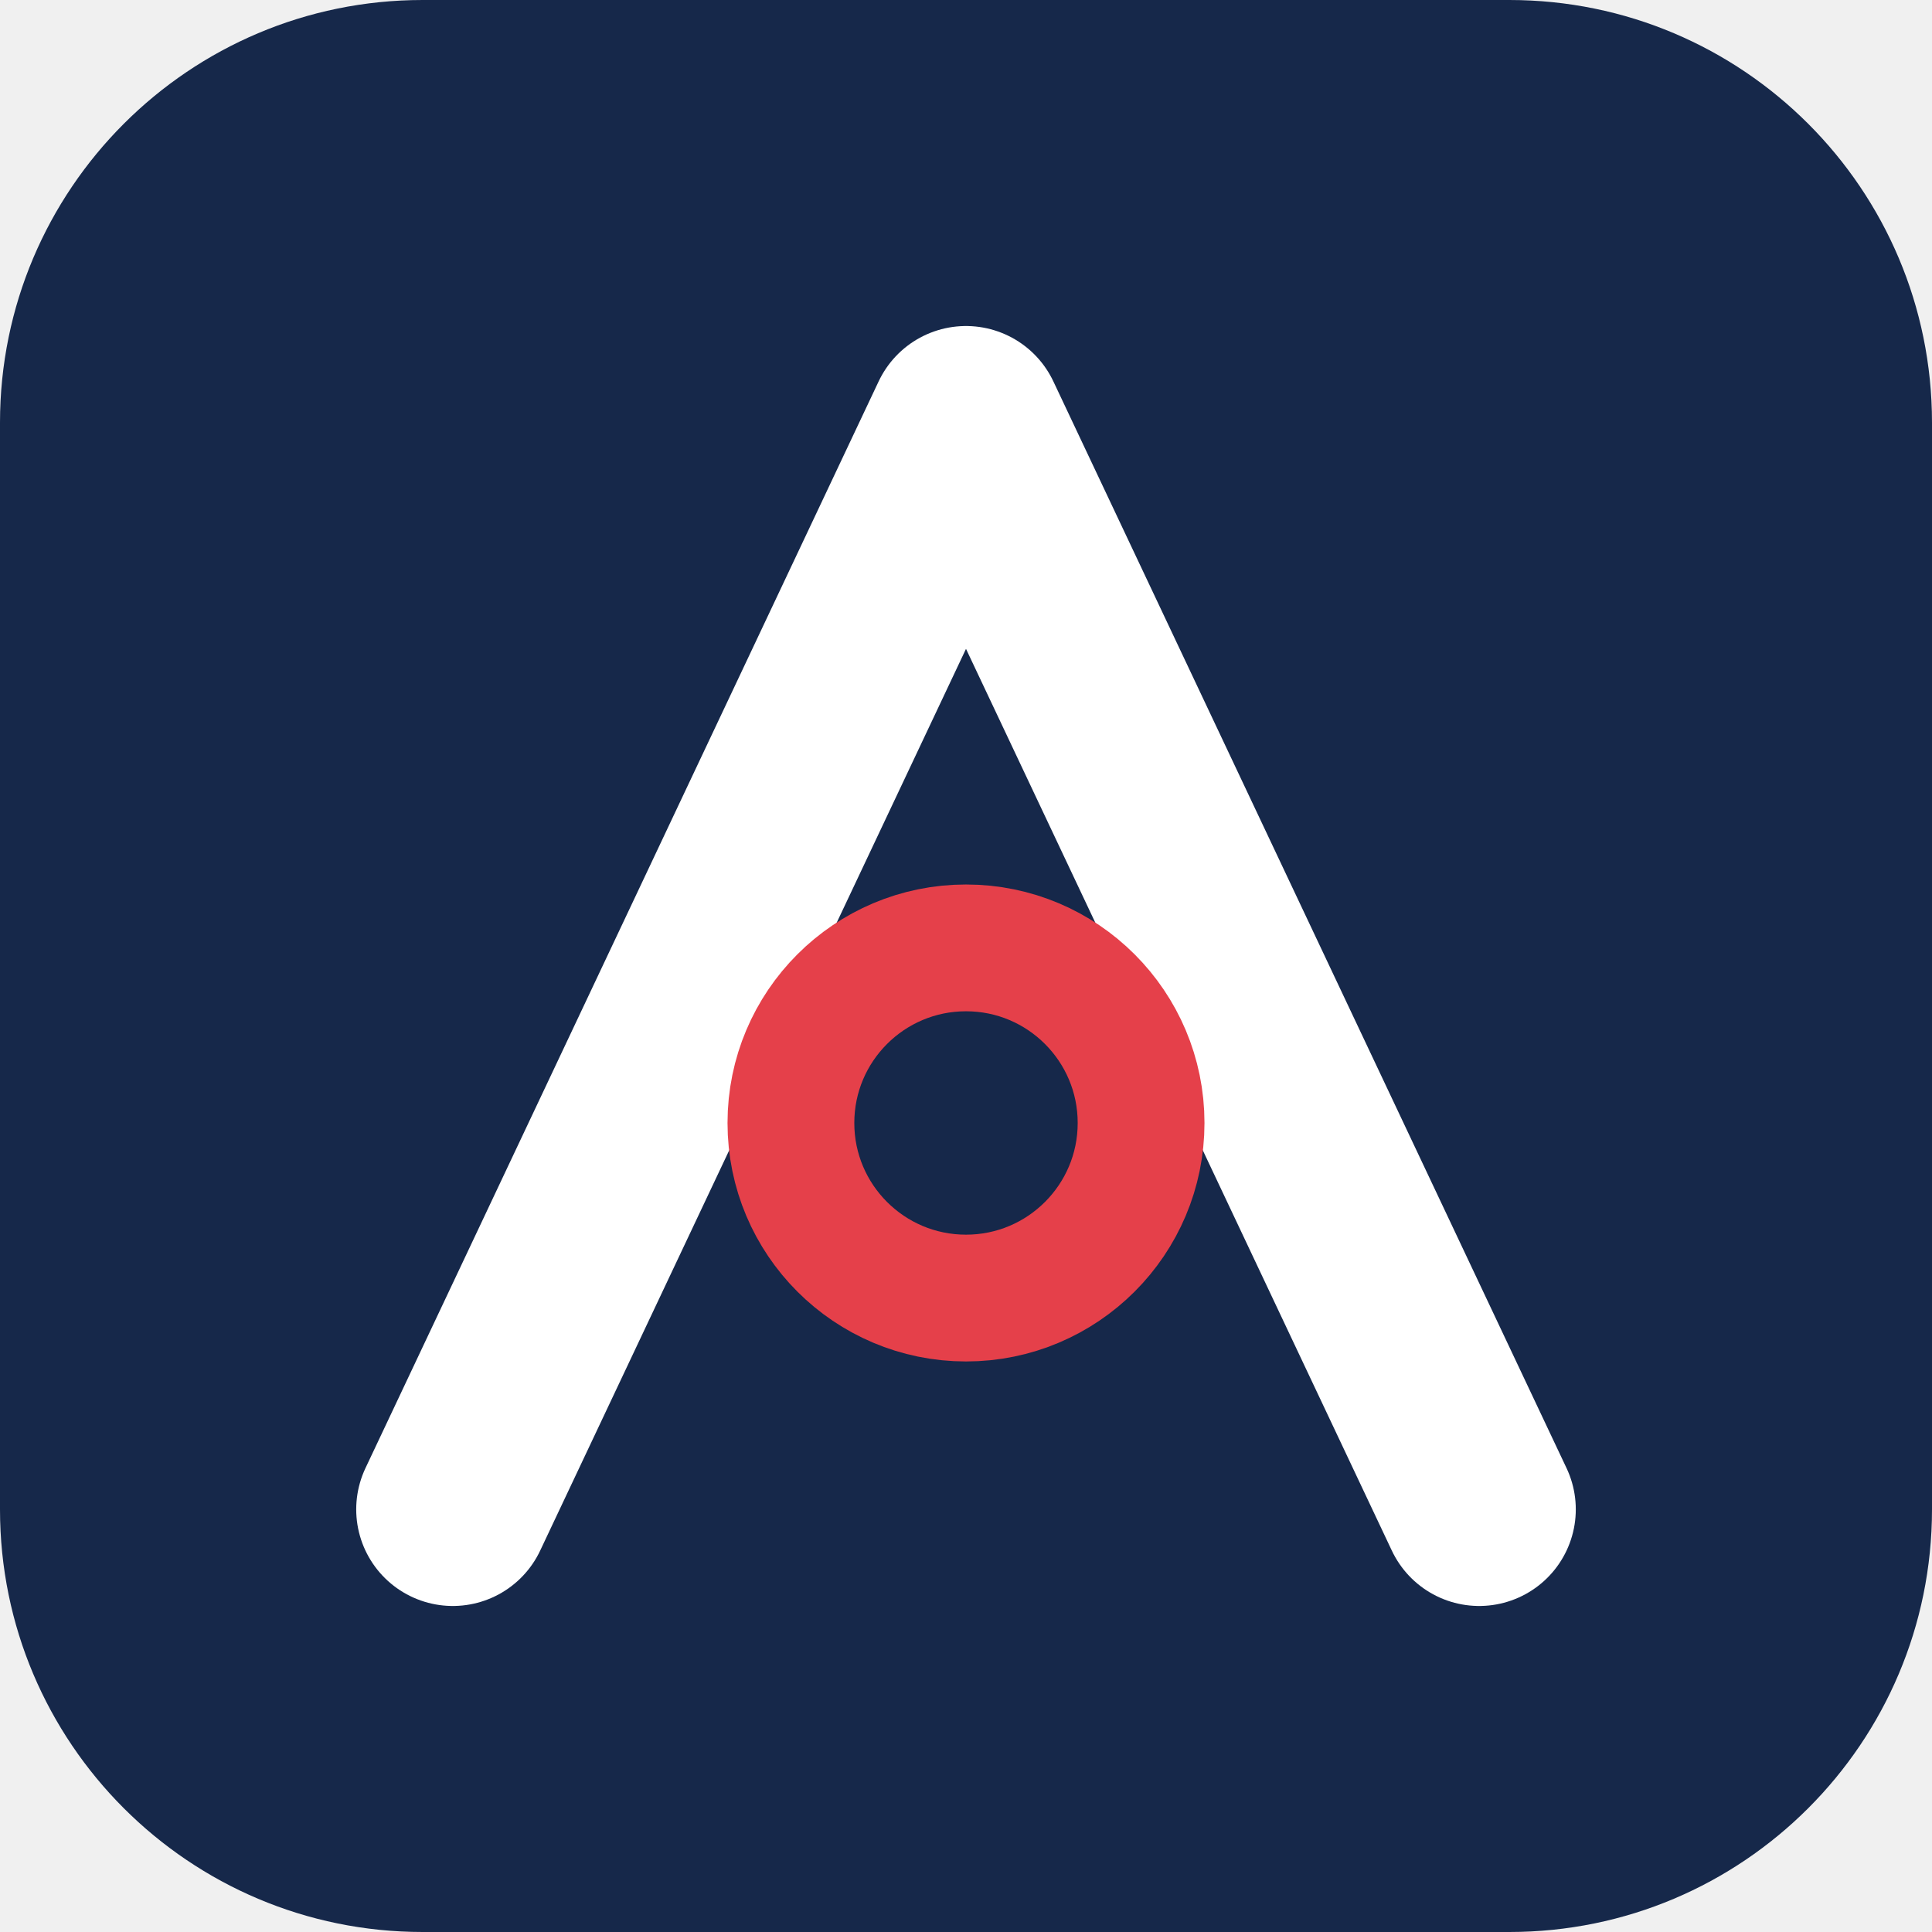
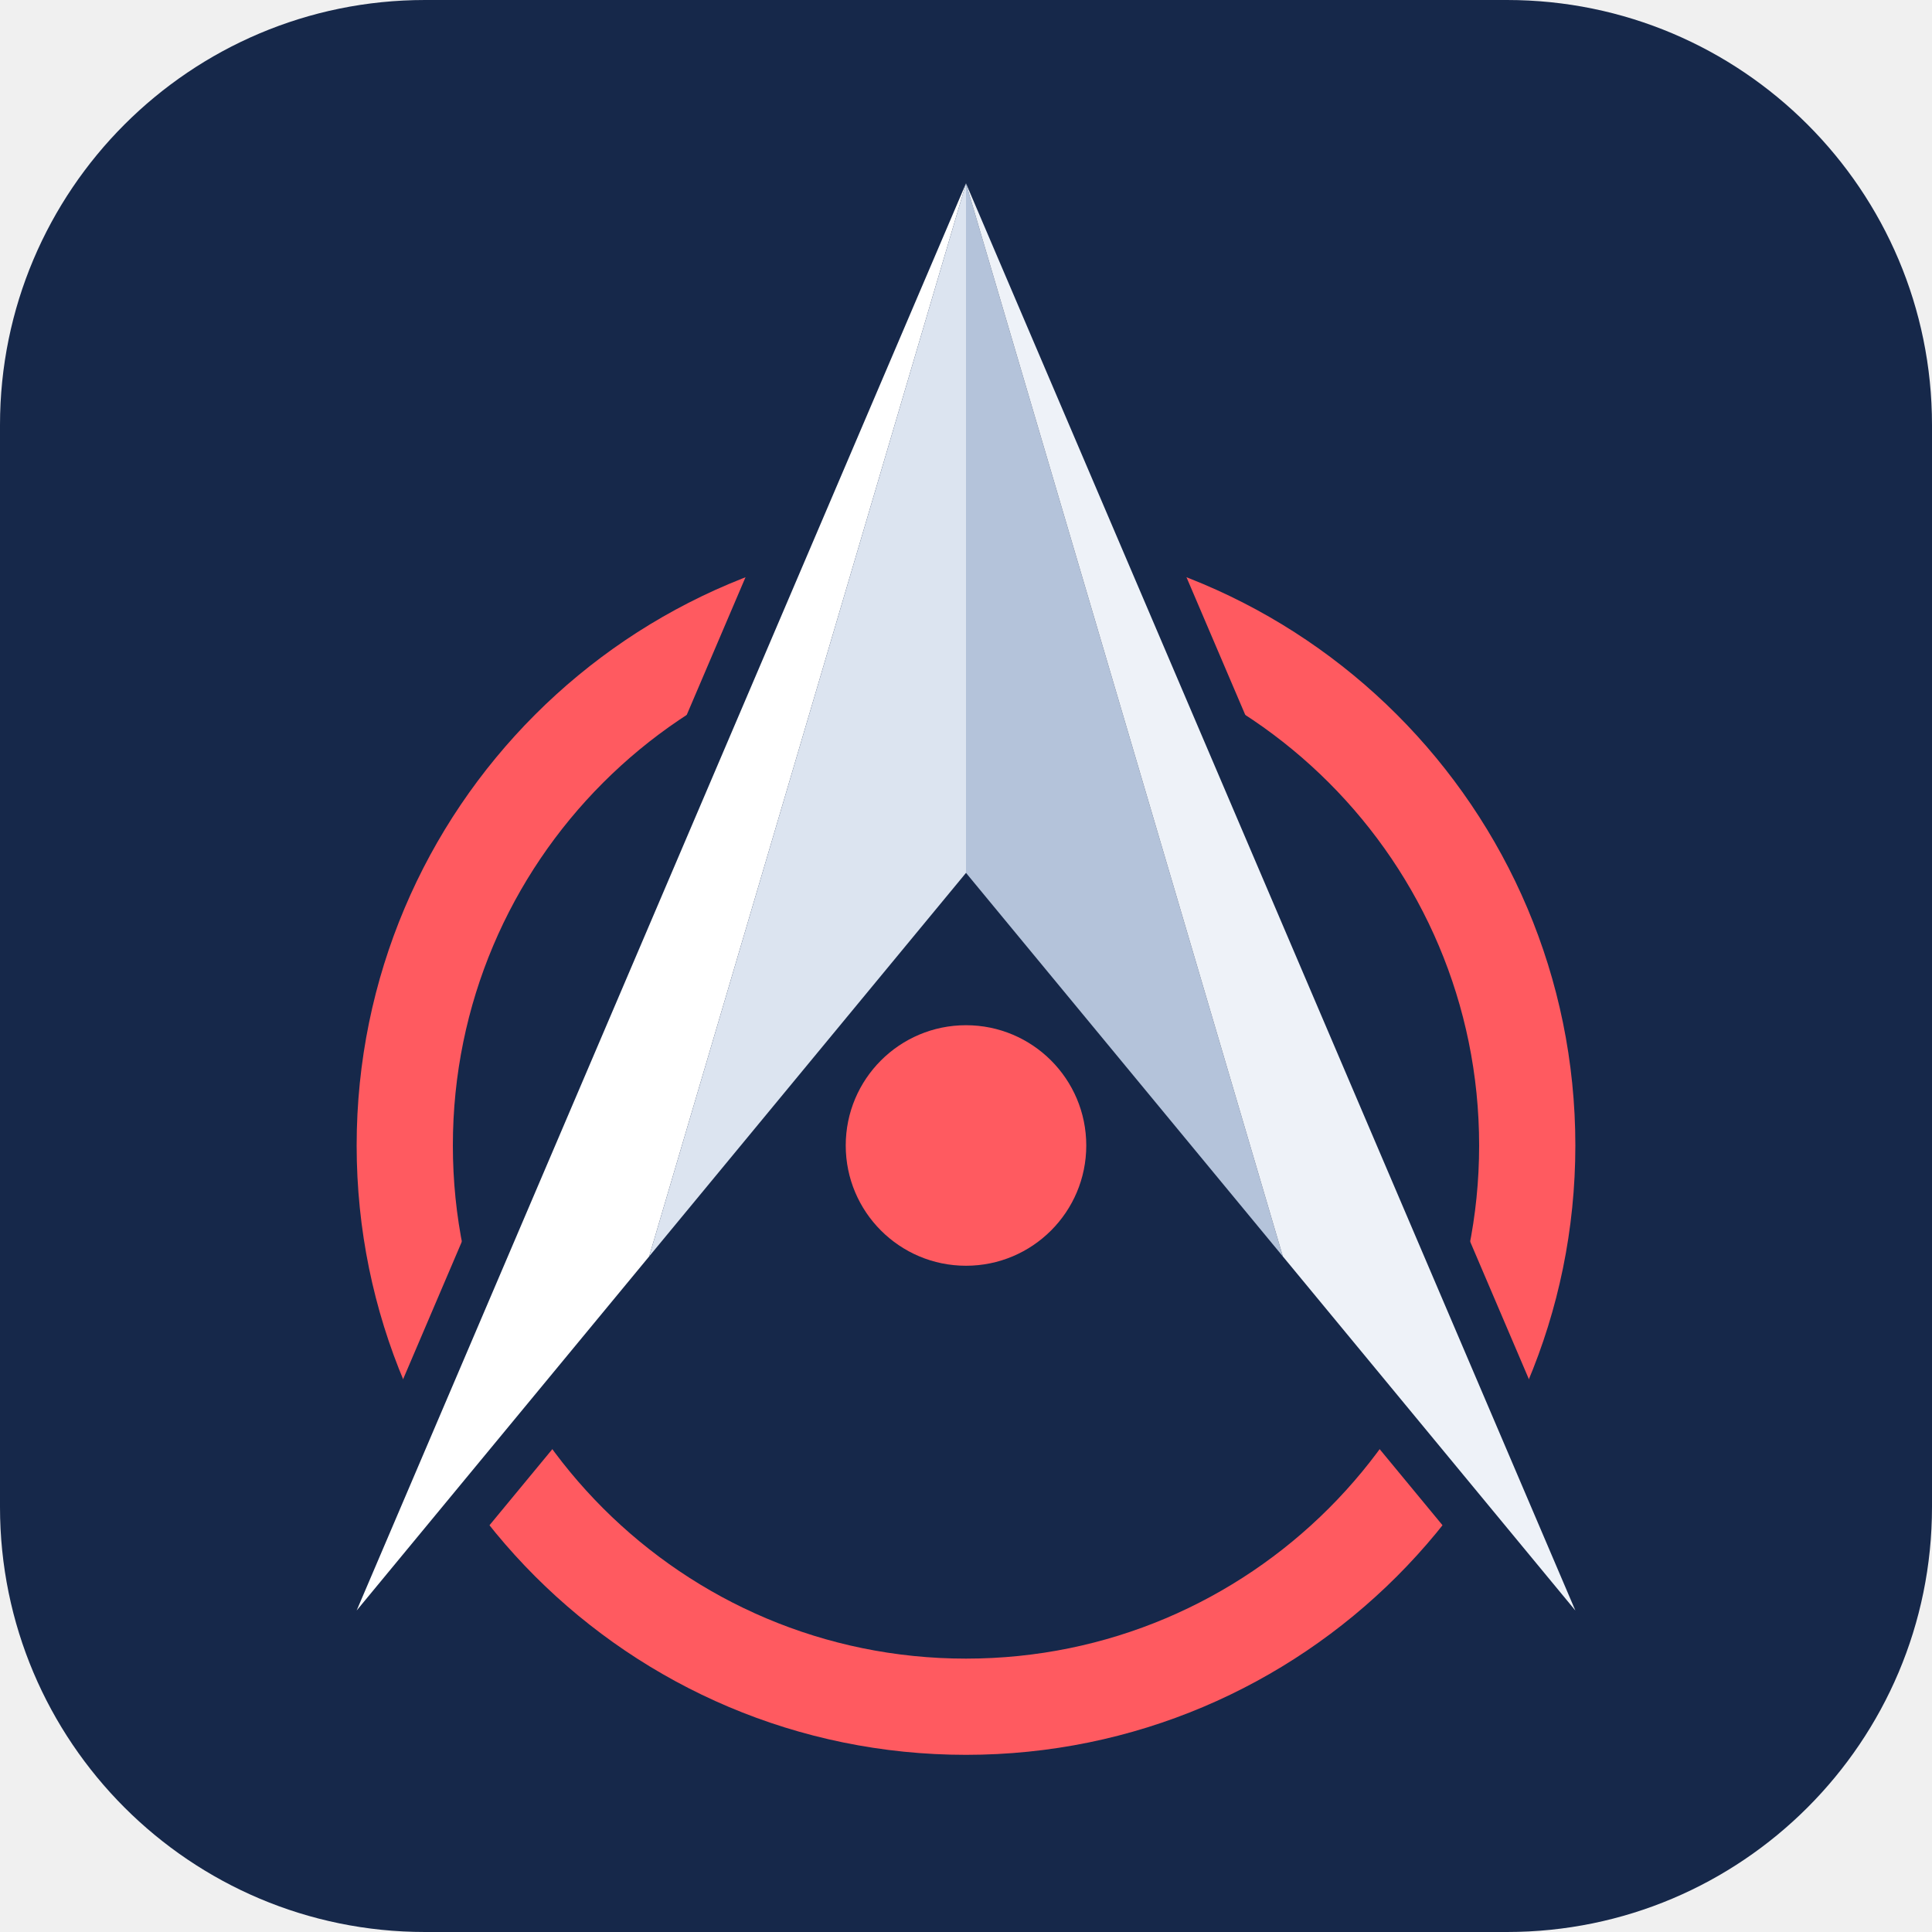
- <svg xmlns="http://www.w3.org/2000/svg" viewBox="0 0 64 64">
-   <style>rect{fill:#16284A}path{stroke:#fff}@media (prefers-color-scheme:dark){rect{fill:#fff}path{stroke:#16284A}}</style>
-   <rect width="64" height="64" rx="14" />
-   <path d="M15 50 32 14 49 50" fill="none" stroke-width="6.4" stroke-linecap="round" stroke-linejoin="round" />
-   <circle cx="32" cy="37.2" r="5.8" fill="none" stroke="#E5404A" stroke-width="4.2" />
+ <svg xmlns="http://www.w3.org/2000/svg" viewBox="0 0 100 100">
+   <rect width="100" height="100" rx="22" fill="#16284A" />
+   <g transform="translate(8.5 7) scale(.83)">
+     <mask id="a" maskUnits="userSpaceOnUse" x="-10" y="-10" width="120" height="120">
+       <rect x="-10" y="-10" width="120" height="120" fill="#fff" />
+       <path d="M50 3 L12 92 L50 46 L88 92Z" stroke="#000" stroke-width="6" stroke-linejoin="round" />
+     </mask>
+     <g mask="url(#a)">
+       <circle cx="50" cy="63" r="35" fill="none" stroke="#FF5A60" stroke-width="6" />
+       <circle cx="50" cy="63" r="7.5" fill="#FF5A60" />
+     </g>
+     <path d="M50 3 L12 92 L30.24 69.92Z" fill="#FFFFFF" />
+     <path d="M50 3 L30.24 69.92 L50 46Z" fill="#DCE4F0" />
+     <path d="M50 3 L50 46 L69.76 69.92Z" fill="#B4C3DA" />
+     <path d="M50 3 L69.76 69.92 L88 92Z" fill="#EEF2F8" />
+   </g>
</svg>
